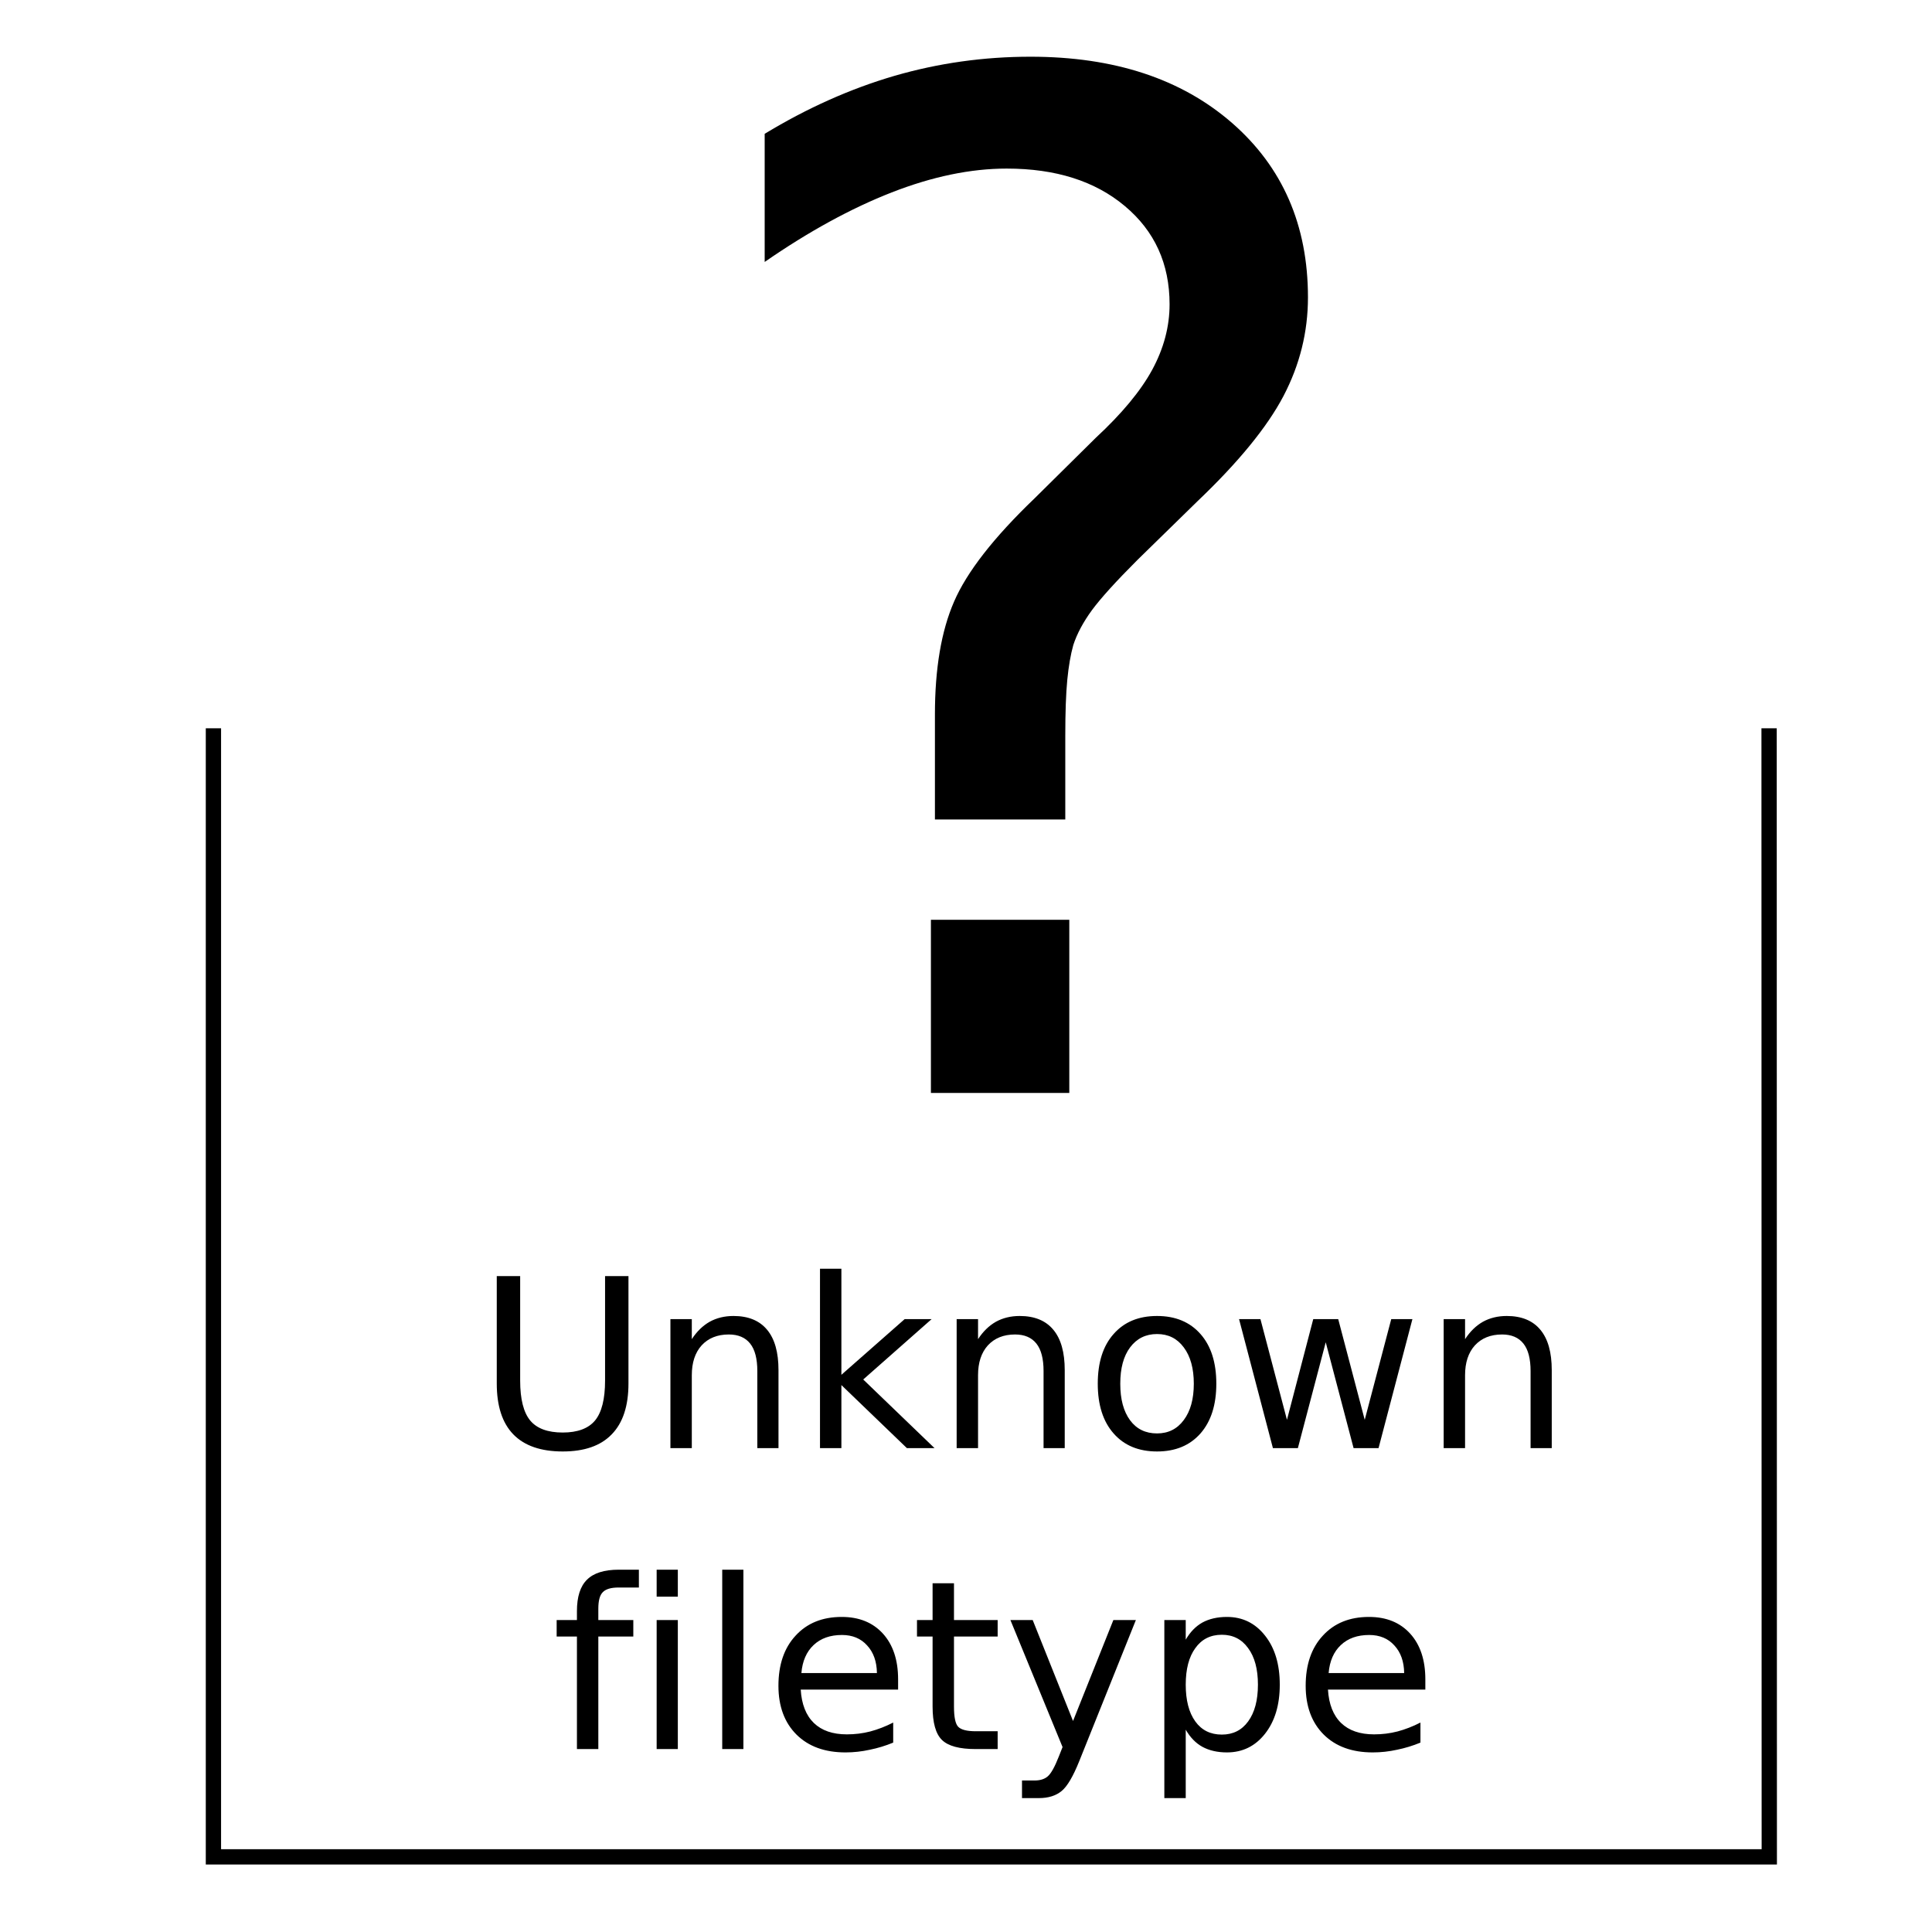
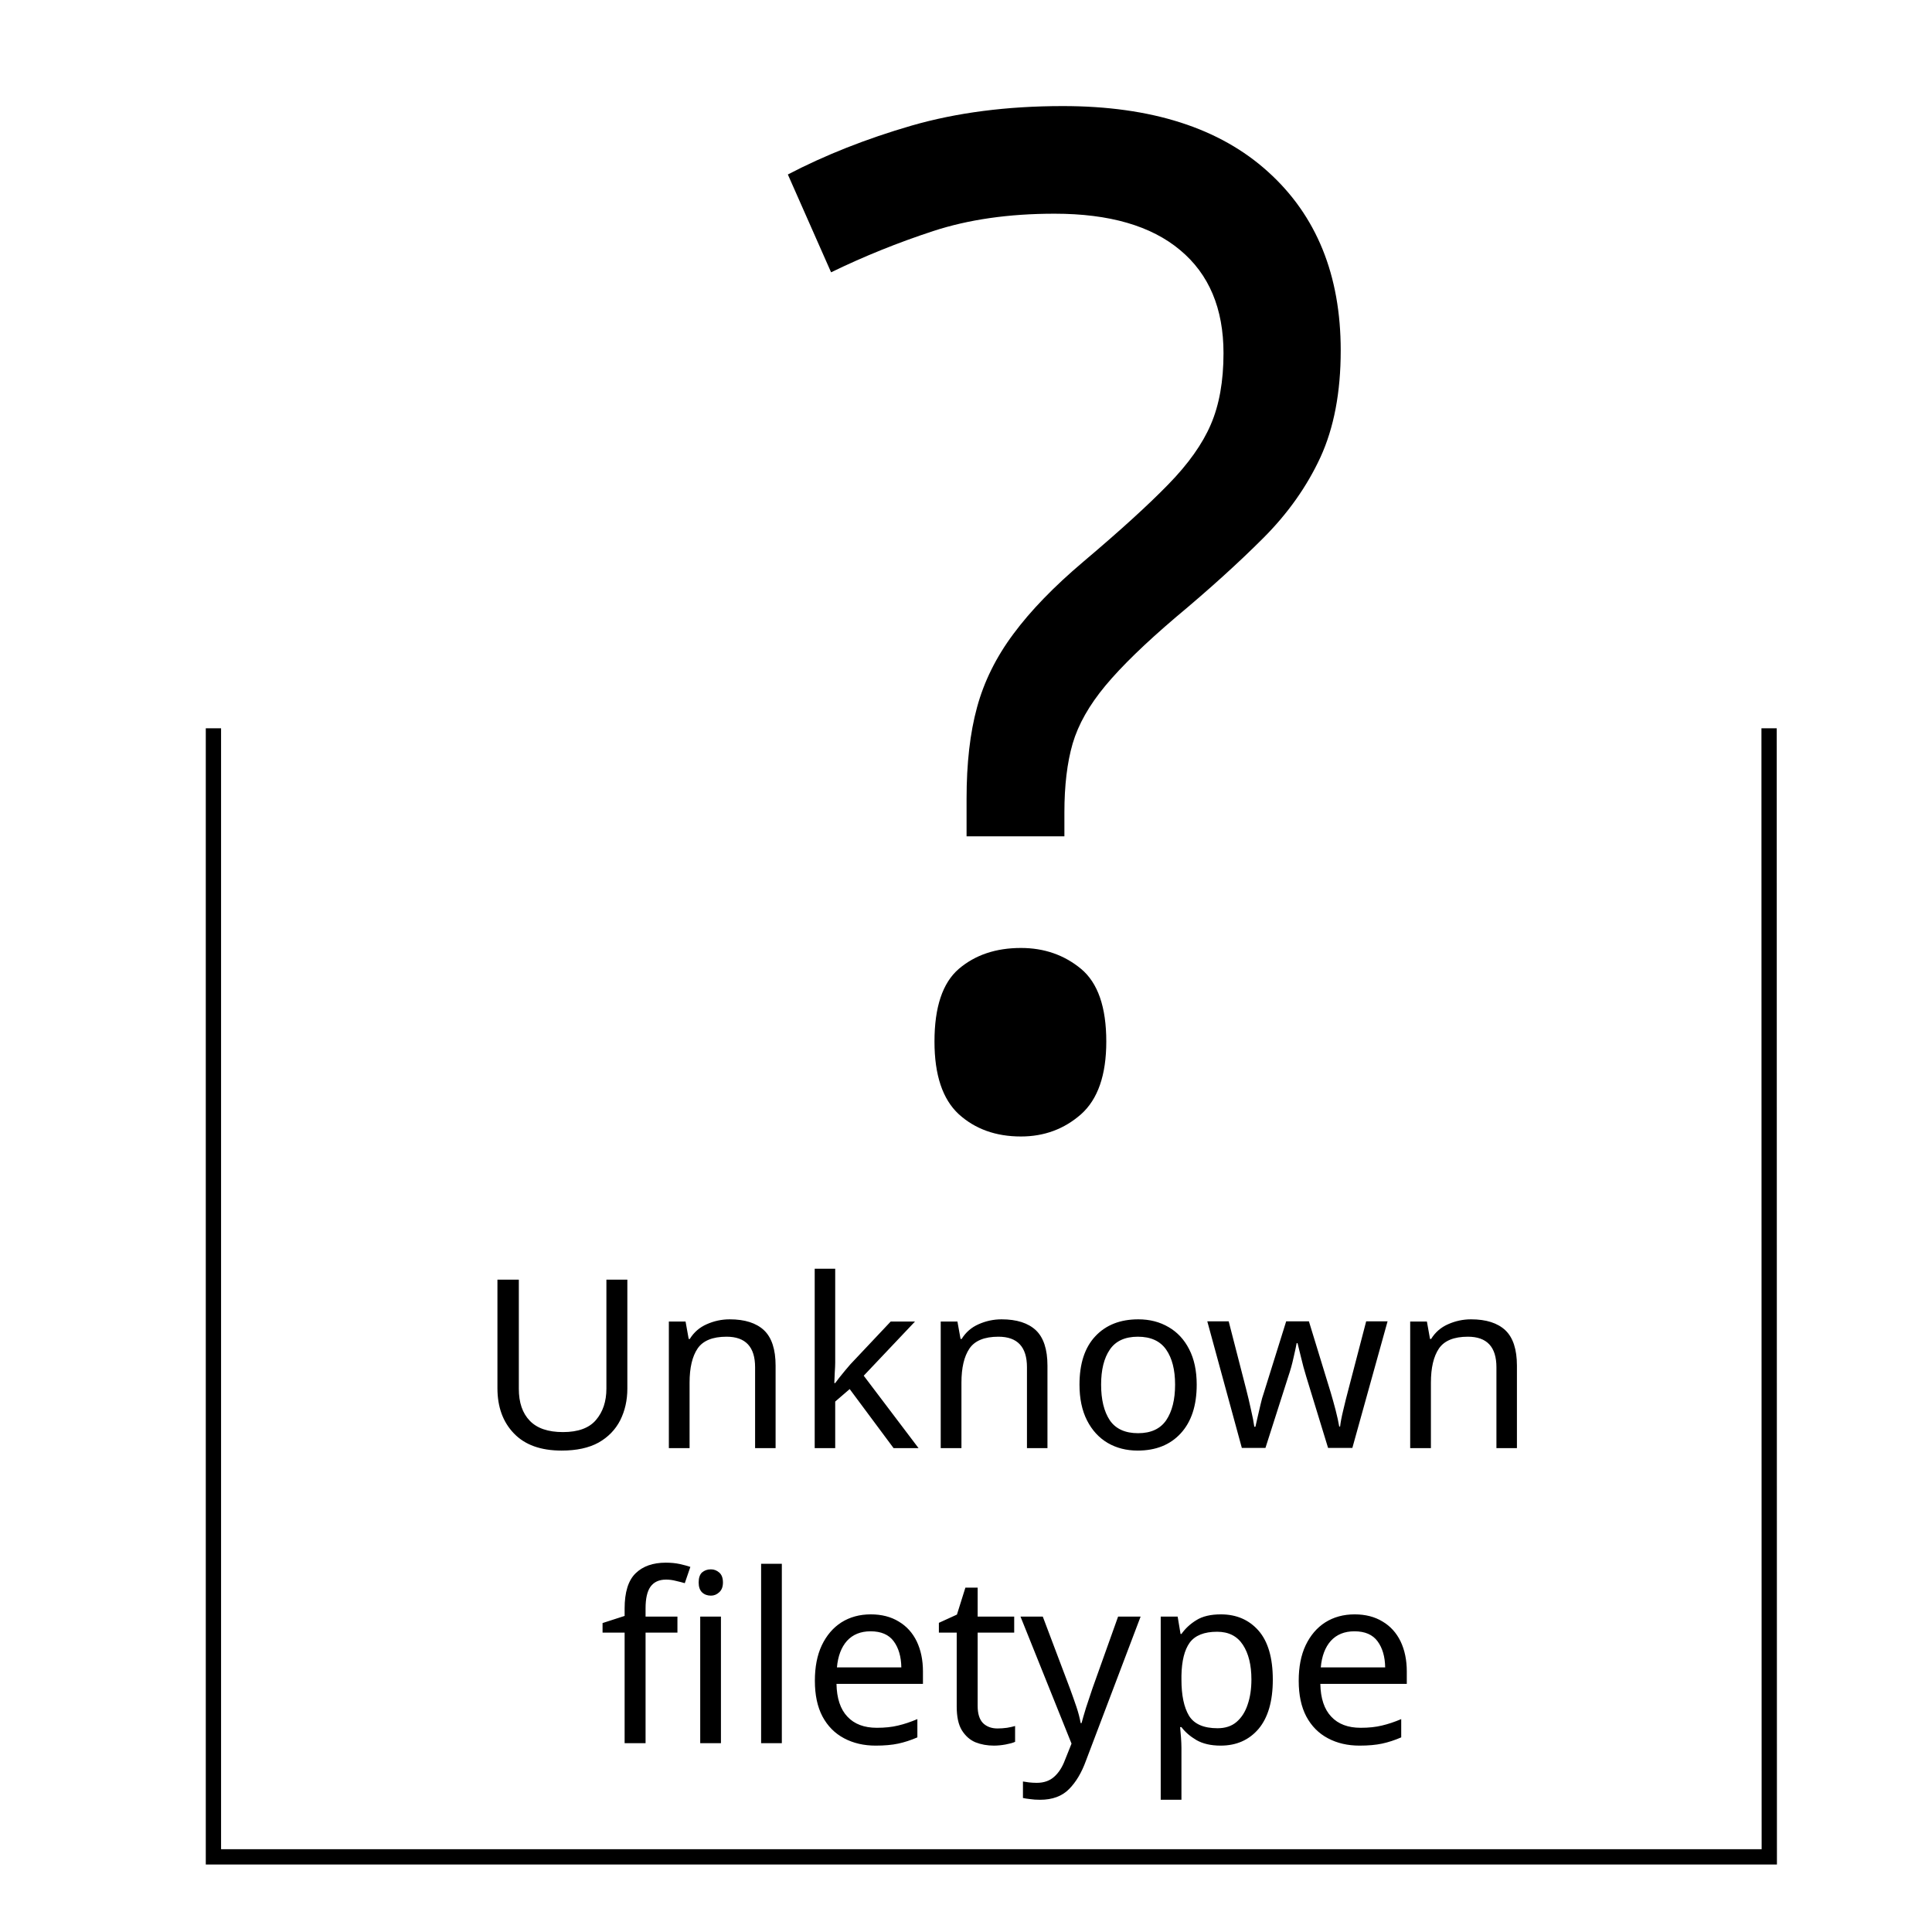
<svg xmlns="http://www.w3.org/2000/svg" width="512" height="512" viewBox="0 0 135.467 135.467" version="1.1" id="svg5">
  <defs id="defs2">
    </defs>
  <g id="layer1">
    <path style="fill:none;stroke:#000000;stroke-width:1.072px;stroke-linecap:butt;stroke-linejoin:miter;stroke-opacity:1" d="M 14.965,51.066 V 130.198 H 124.058 l -0.014,-79.133" id="path915" />
    <text xml:space="preserve" style="font-size:16.549px;line-height:1.25;font-family:sans-serif;stroke-width:0.517" x="33.395" y="101.537" id="text4478">
-       <tspan style="font-style:normal;font-variant:normal;font-weight:normal;font-stretch:normal;font-family:'DejaVu Sans';-inkscape-font-specification:'DejaVu Sans';stroke-width:0.517" x="33.395" y="101.537" id="tspan1930">Unknown</tspan>
-       <tspan style="font-style:normal;font-variant:normal;font-weight:normal;font-stretch:normal;font-family:'DejaVu Sans';-inkscape-font-specification:'DejaVu Sans';stroke-width:0.517" x="33.395" y="122.64" id="tspan14973"> filetype</tspan>
+       <tspan style="font-style:normal;font-variant:normal;font-weight:normal;font-stretch:normal;font-family:sans-serif;-inkscape-font-specification:sans-serif;stroke-width:0.517" x="33.395" y="101.537" id="tspan1930">Unknown</tspan>
+       <tspan style="font-style:normal;font-variant:normal;font-weight:normal;font-stretch:normal;font-family:sans-serif;-inkscape-font-specification:sans-serif;stroke-width:0.517" x="33.395" y="122.224" id="tspan14973">  filetype</tspan>
    </text>
-     <text xml:space="preserve" style="font-size:97.895px;line-height:1.25;font-family:sans-serif;stroke-width:3.059" x="46.585" y="76.632" id="text2199">
-       <tspan id="tspan2197" style="font-style:normal;font-variant:normal;font-weight:normal;font-stretch:normal;font-family:'DejaVu Sans';-inkscape-font-specification:'DejaVu Sans';stroke-width:3.059" x="46.585" y="76.632">?</tspan>
+     <text xml:space="preserve" style="font-size:97.895px;line-height:1.25;font-family:sans-serif;stroke-width:3.059" x="54.069" y="78.315" id="text2199">
+       <tspan id="tspan2197" style="font-style:normal;font-variant:normal;font-weight:normal;font-stretch:normal;font-family:sans-serif;-inkscape-font-specification:sans-serif;stroke-width:3.059" x="54.069" y="78.315">?</tspan>
    </text>
  </g>
</svg>
